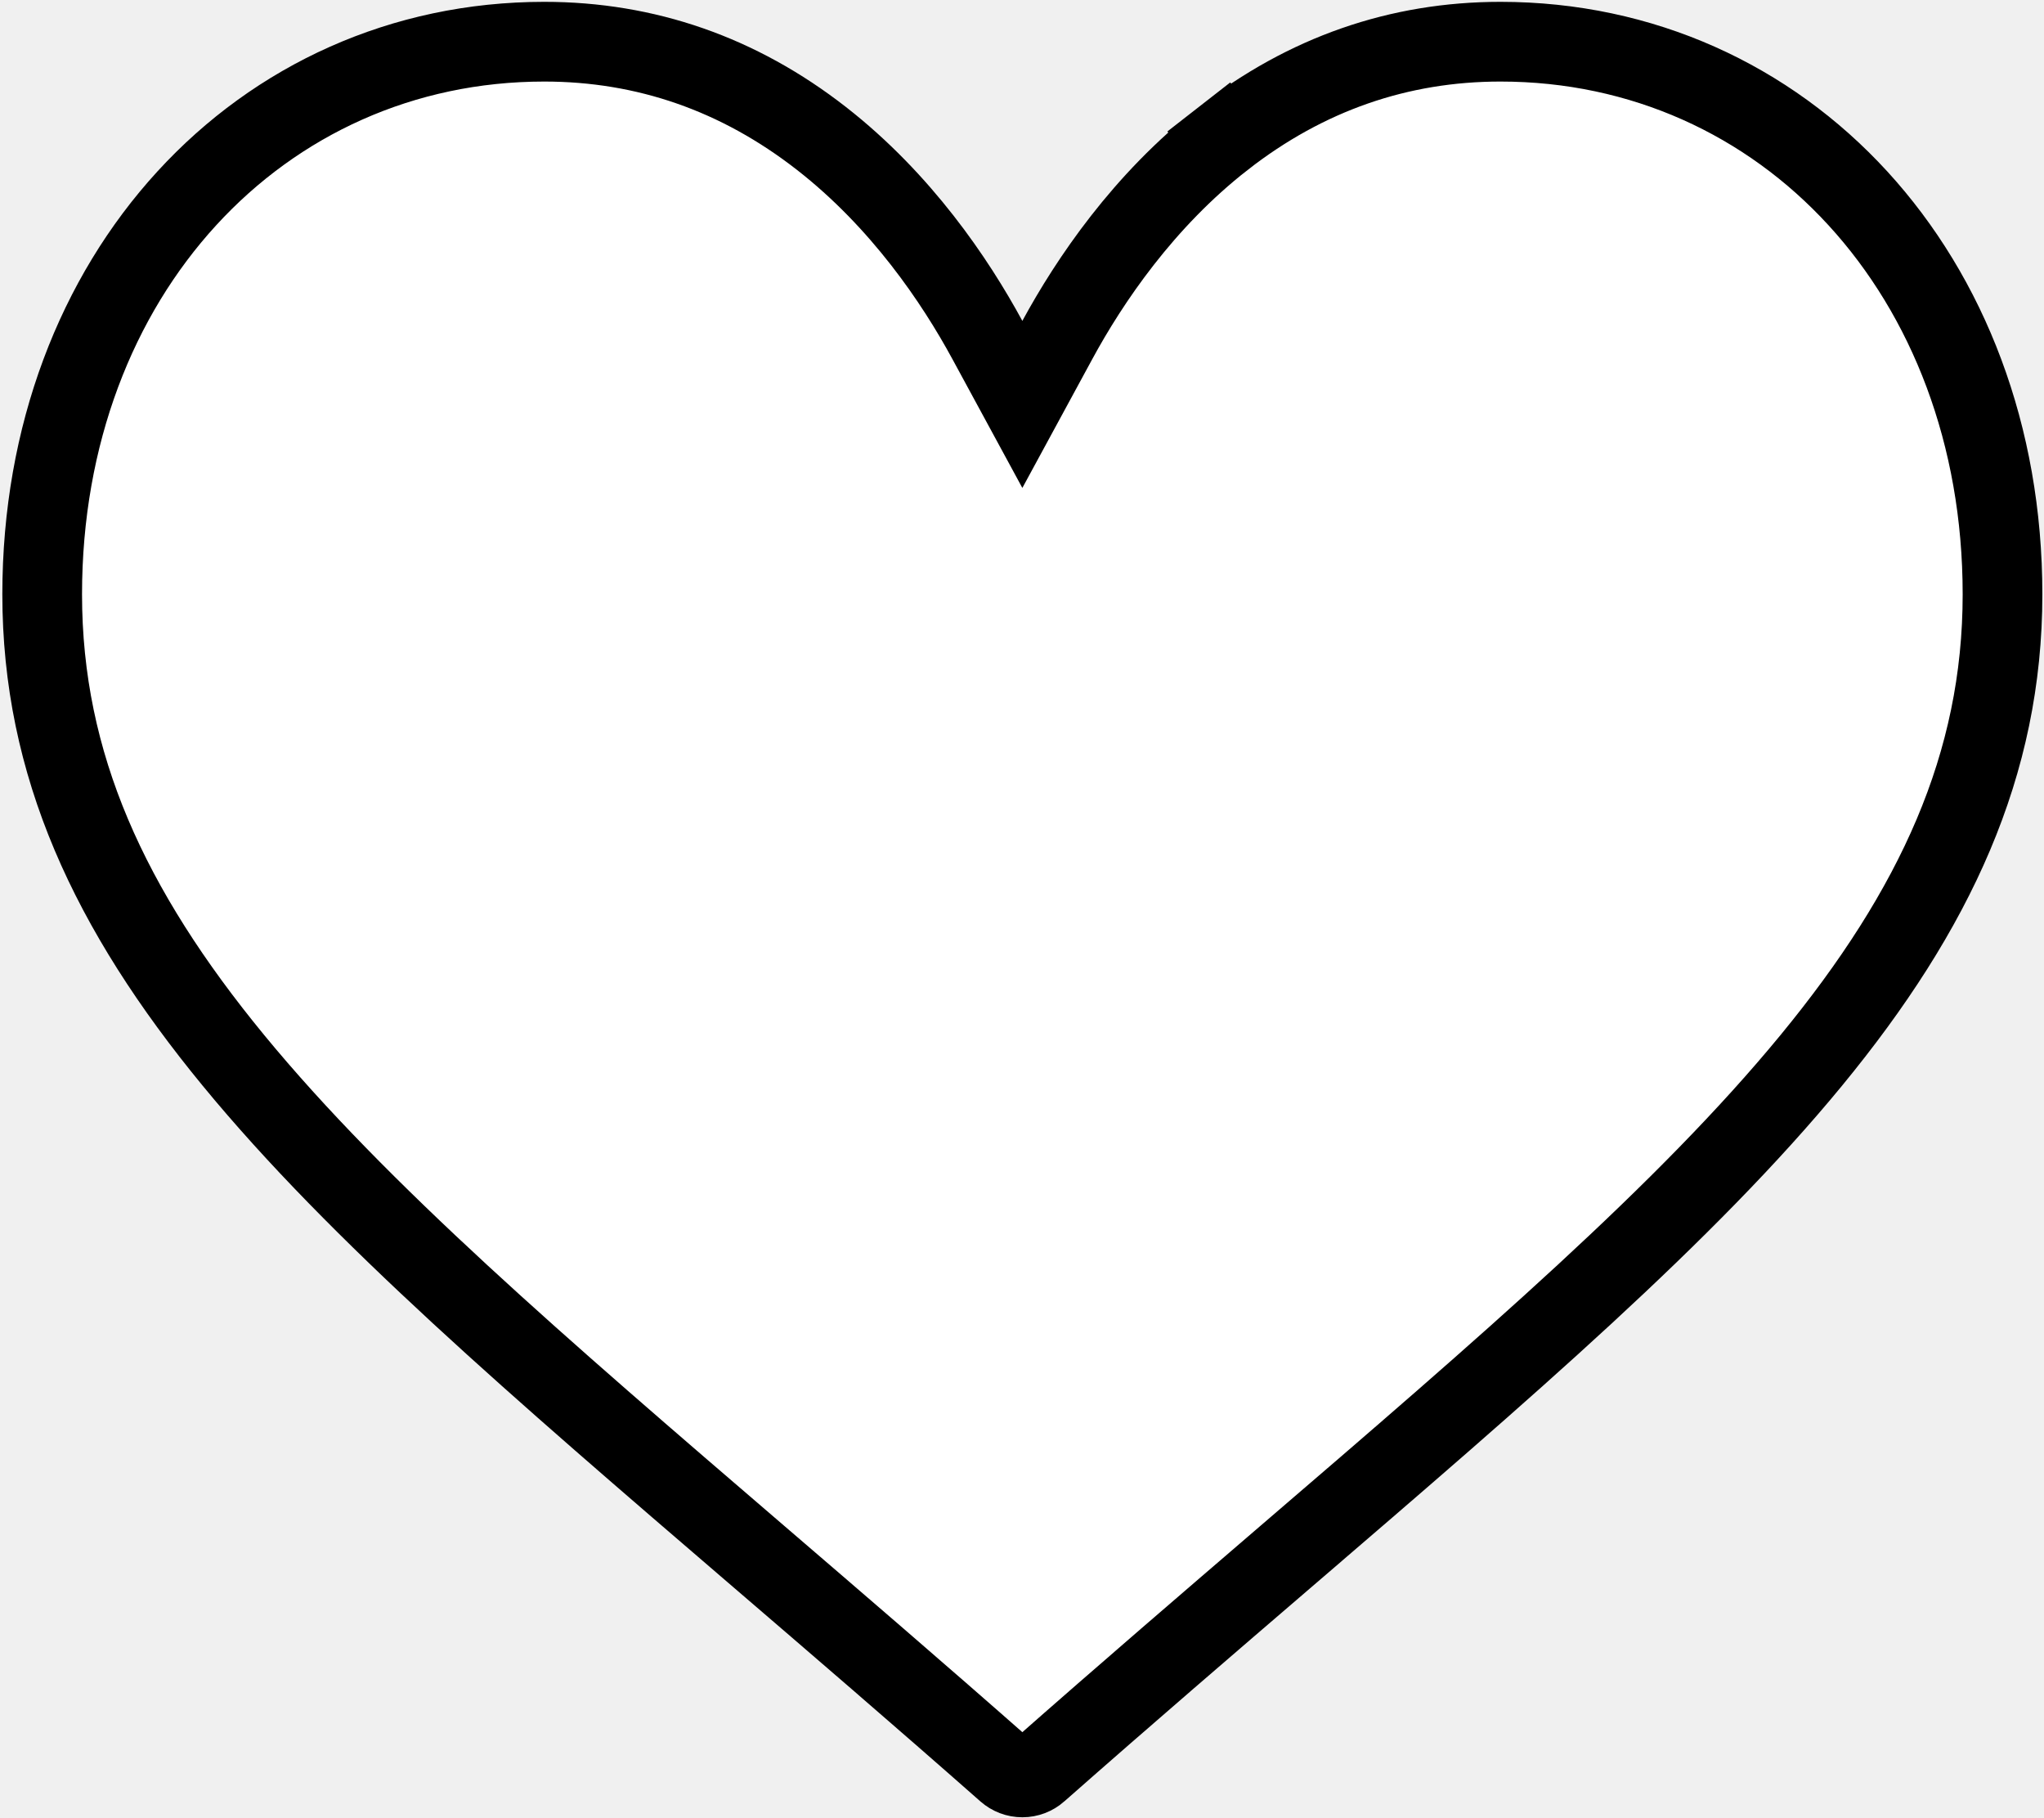
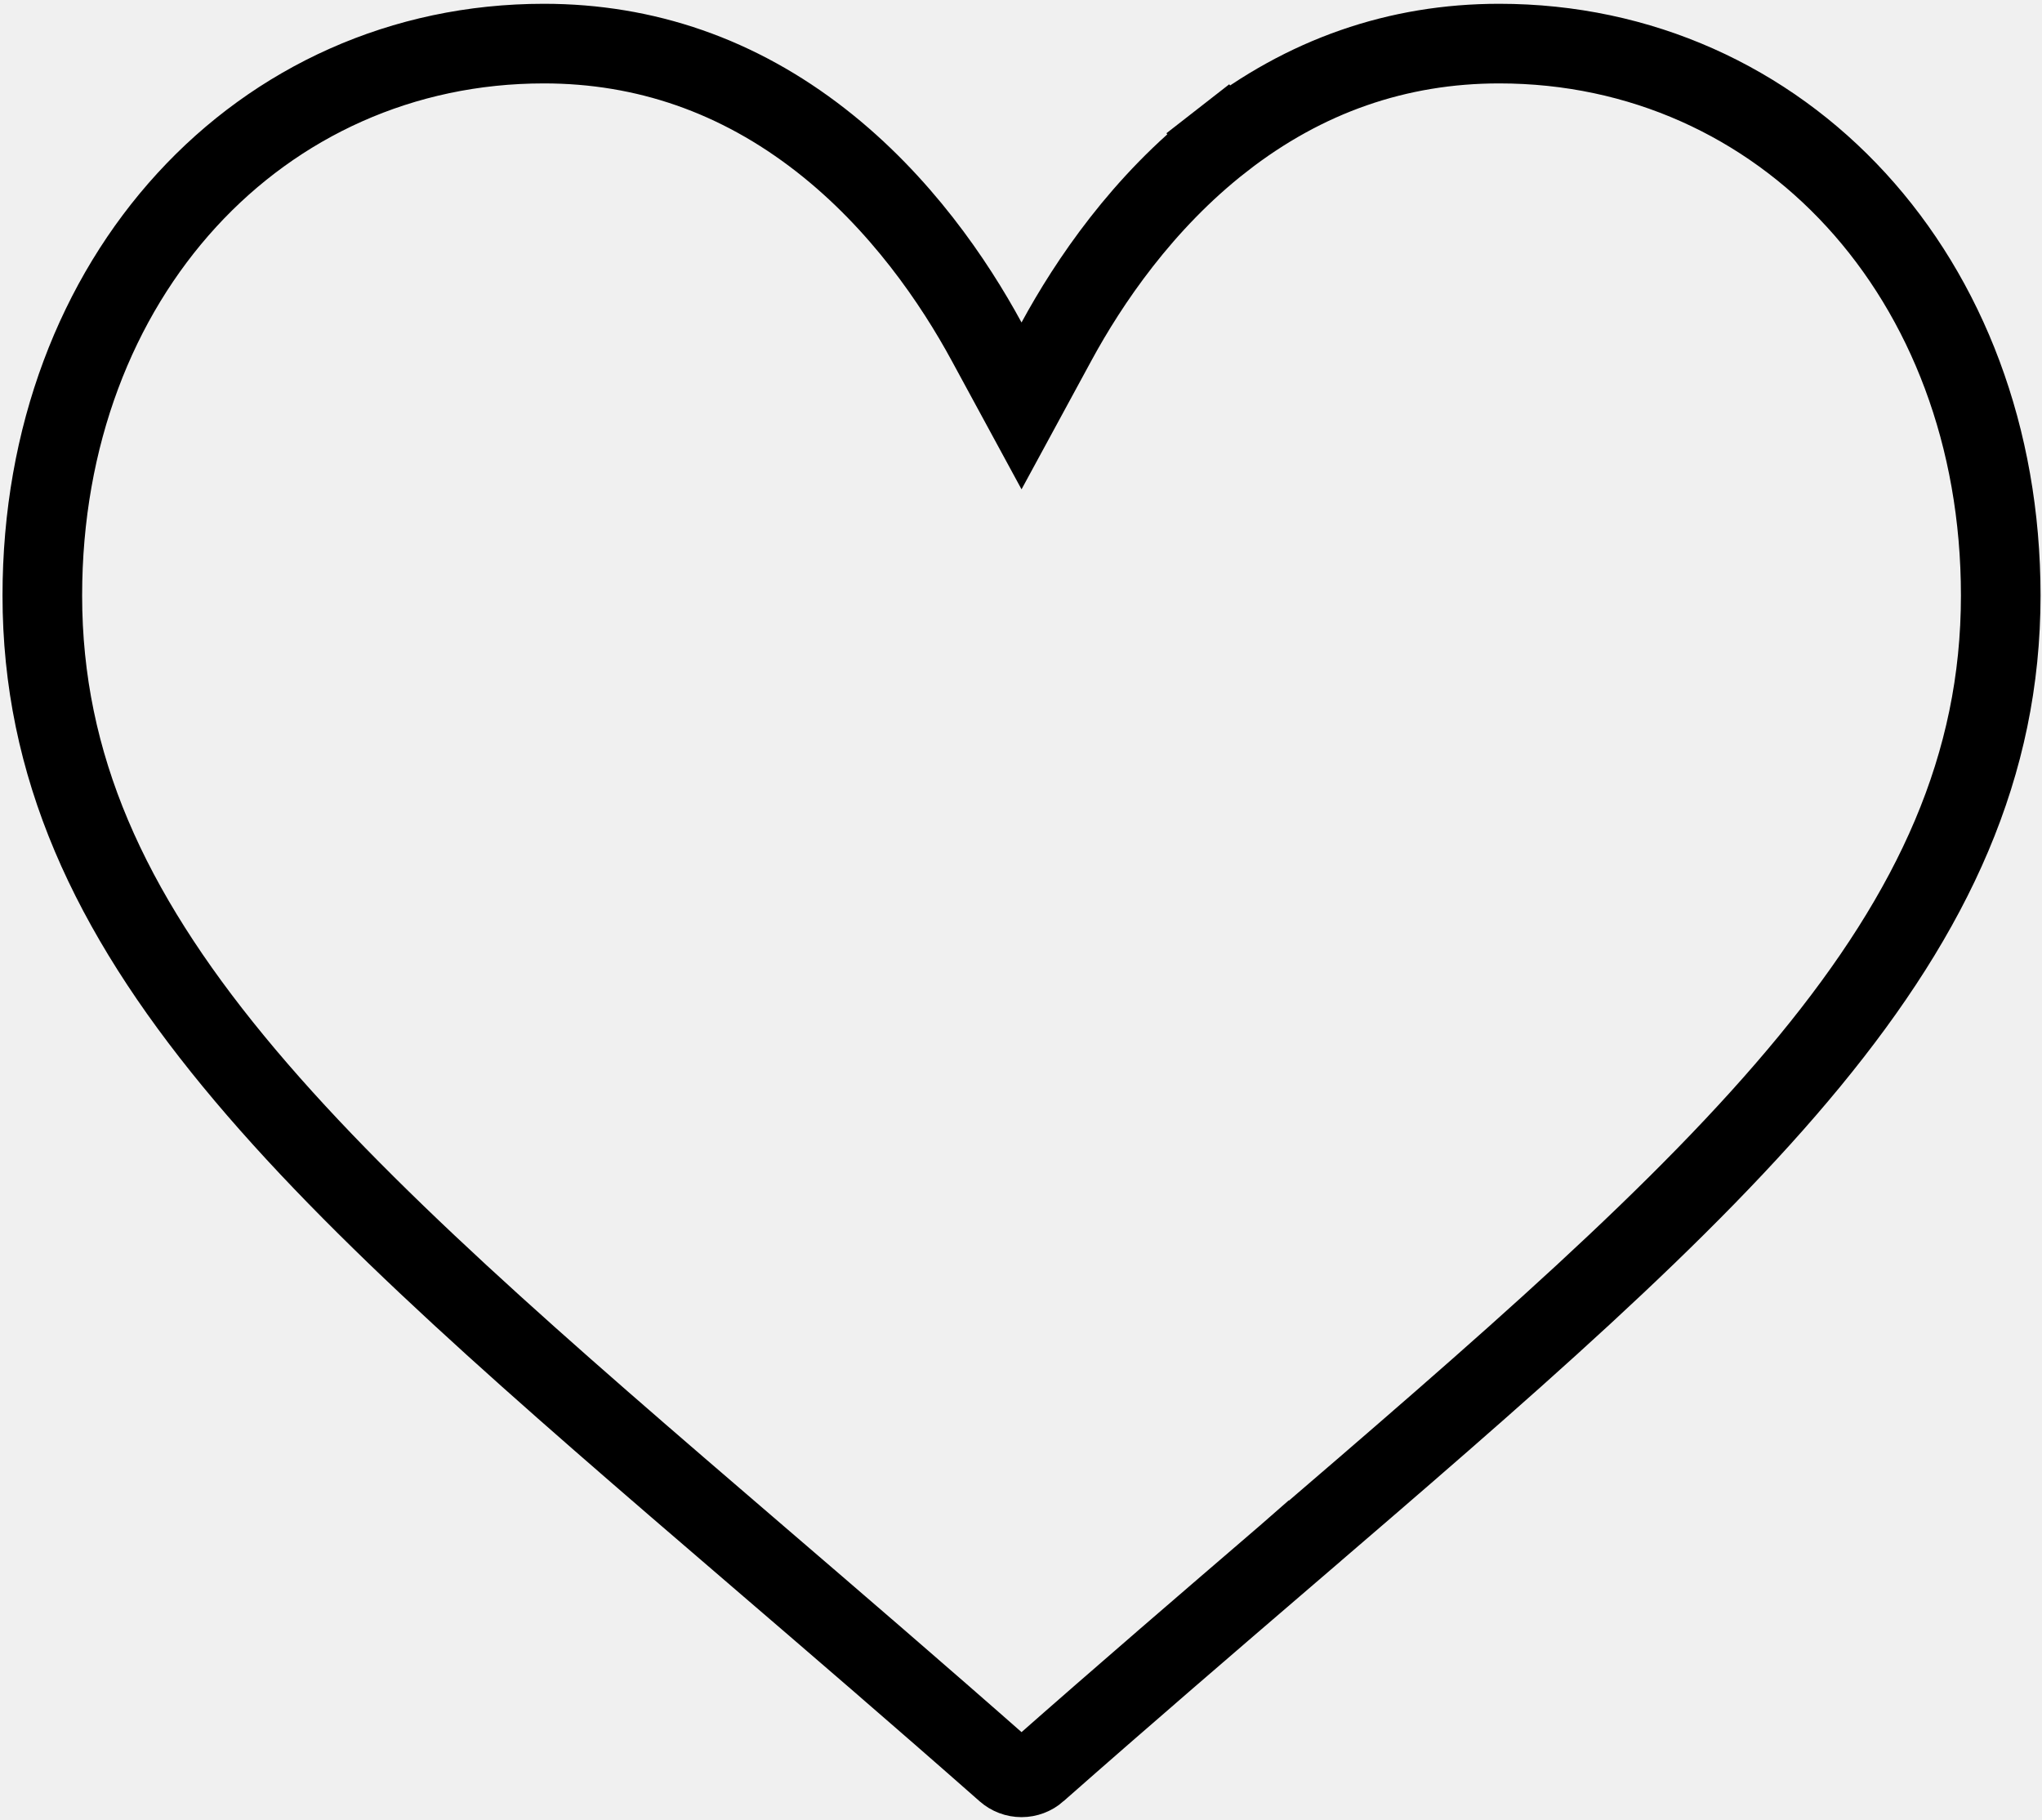
- <svg xmlns="http://www.w3.org/2000/svg" width="513" height="456" viewBox="0 0 513 456" fill="none">
-   <path d="M247.8 85.288L256.588 101.473L265.376 85.289C273.441 70.436 286.977 50.35 307.028 34.722L300.881 26.834L307.028 34.722C327.77 18.555 351.09 10.463 376.588 10.463C447.778 10.463 502.588 69.04 502.588 149.124C502.588 191.853 485.703 228.23 454.591 266.064C423.225 304.206 378.152 342.959 322.716 390.568L329.231 398.154L322.716 390.568L322.713 390.57C303.956 406.68 282.656 424.973 260.508 444.493L260.505 444.496C259.417 445.455 258.029 445.979 256.588 445.979C255.147 445.979 253.759 445.455 252.673 444.496L252.668 444.491C230.536 424.987 209.249 406.704 190.511 390.611L190.472 390.578L190.472 390.578C135.03 342.964 89.954 304.208 58.586 266.065C27.473 228.229 10.588 191.853 10.588 149.124C10.588 69.04 65.398 10.463 136.588 10.463C162.085 10.463 185.406 18.555 206.148 34.722C226.199 50.35 239.735 70.435 247.8 85.288Z" fill="white" stroke="black" stroke-width="20" />
+ <svg xmlns="http://www.w3.org/2000/svg" width="513" height="457" viewBox="0 0 513 457" fill="none">
+   <path d="M247.845 85.777L256.633 101.963L265.421 85.778C273.486 70.925 287.022 50.839 307.074 35.211L300.926 27.323L307.074 35.211C327.815 19.045 351.136 10.952 376.633 10.952C447.823 10.952 502.633 69.529 502.633 149.613C502.633 192.342 485.748 228.719 454.636 266.553C423.27 304.695 378.197 343.448 322.761 391.057L329.276 398.643L322.761 391.057L322.755 391.062C303.998 407.171 282.7 425.463 260.553 444.982L260.55 444.985C259.463 445.944 258.074 446.468 256.633 446.468C255.192 446.468 253.805 445.944 252.718 444.985L252.713 444.98C230.58 425.475 209.291 407.191 190.552 391.097L190.518 391.067L190.517 391.067C135.075 343.453 89.999 304.698 58.632 266.554C27.518 228.718 10.633 192.342 10.633 149.613C10.633 69.529 65.443 10.952 136.633 10.952C162.131 10.952 185.451 19.045 206.193 35.211C226.245 50.839 239.78 70.924 247.845 85.777Z" stroke="black" stroke-width="20" />
</svg>
